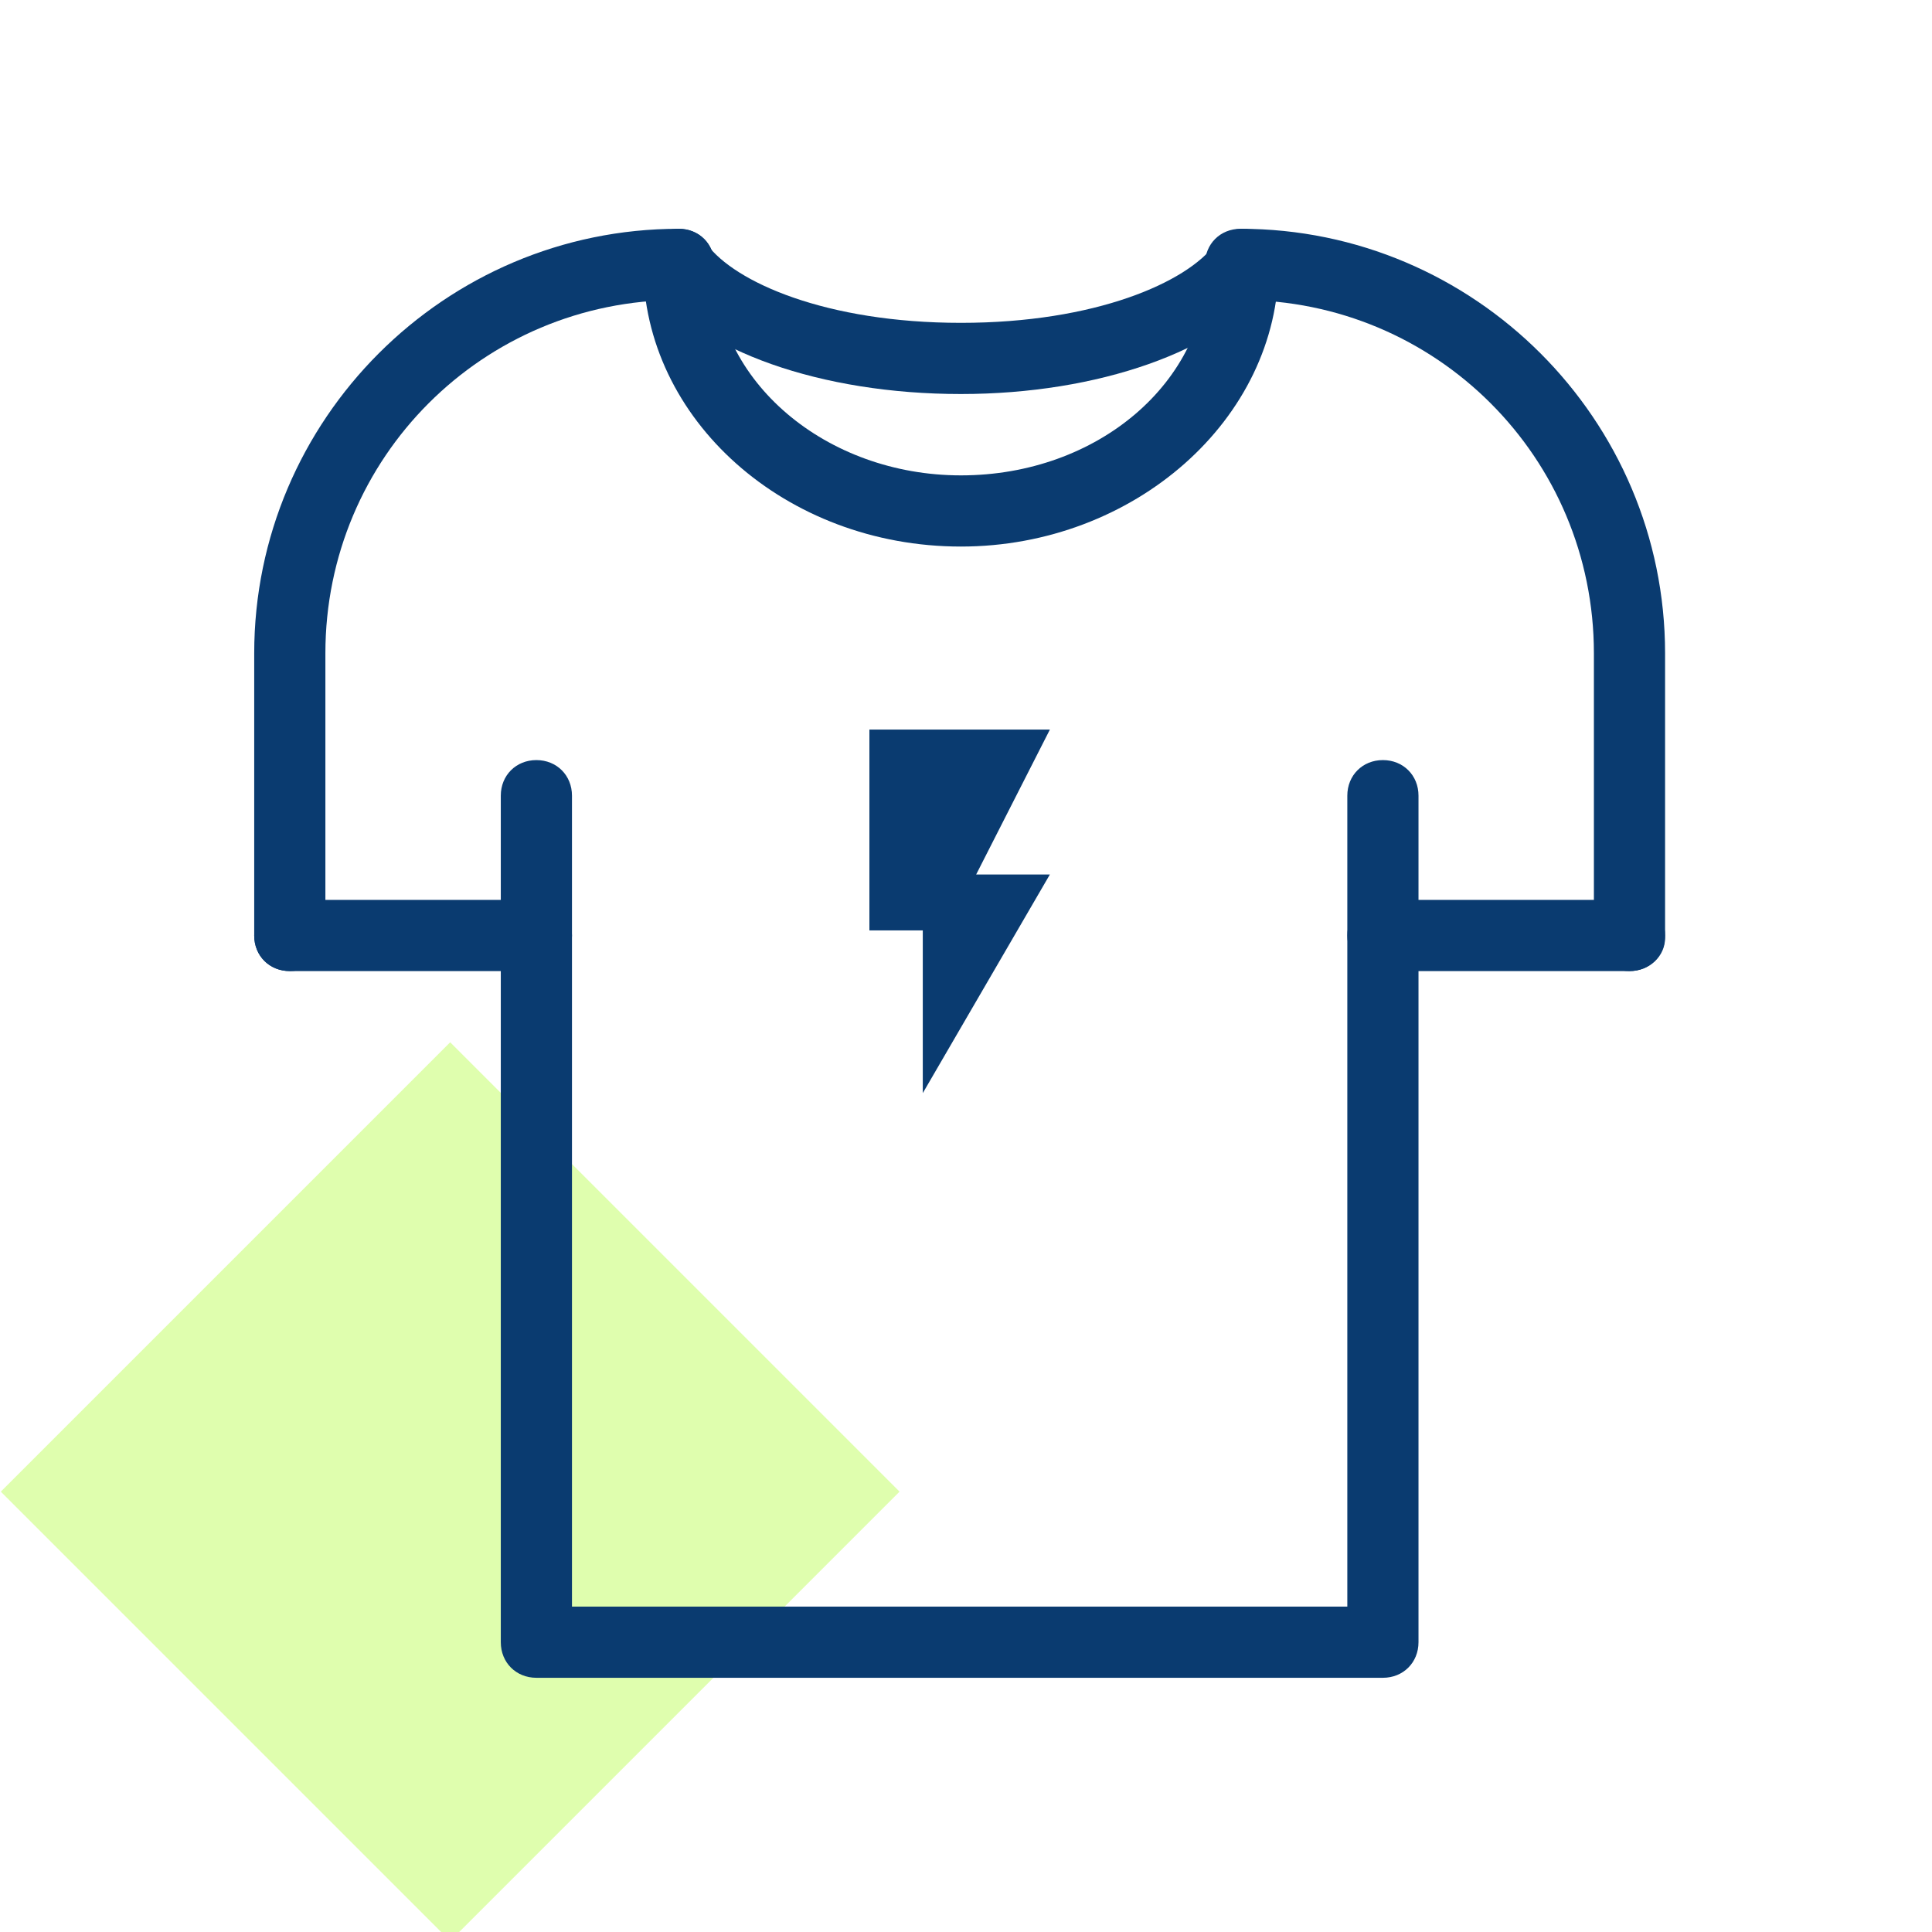
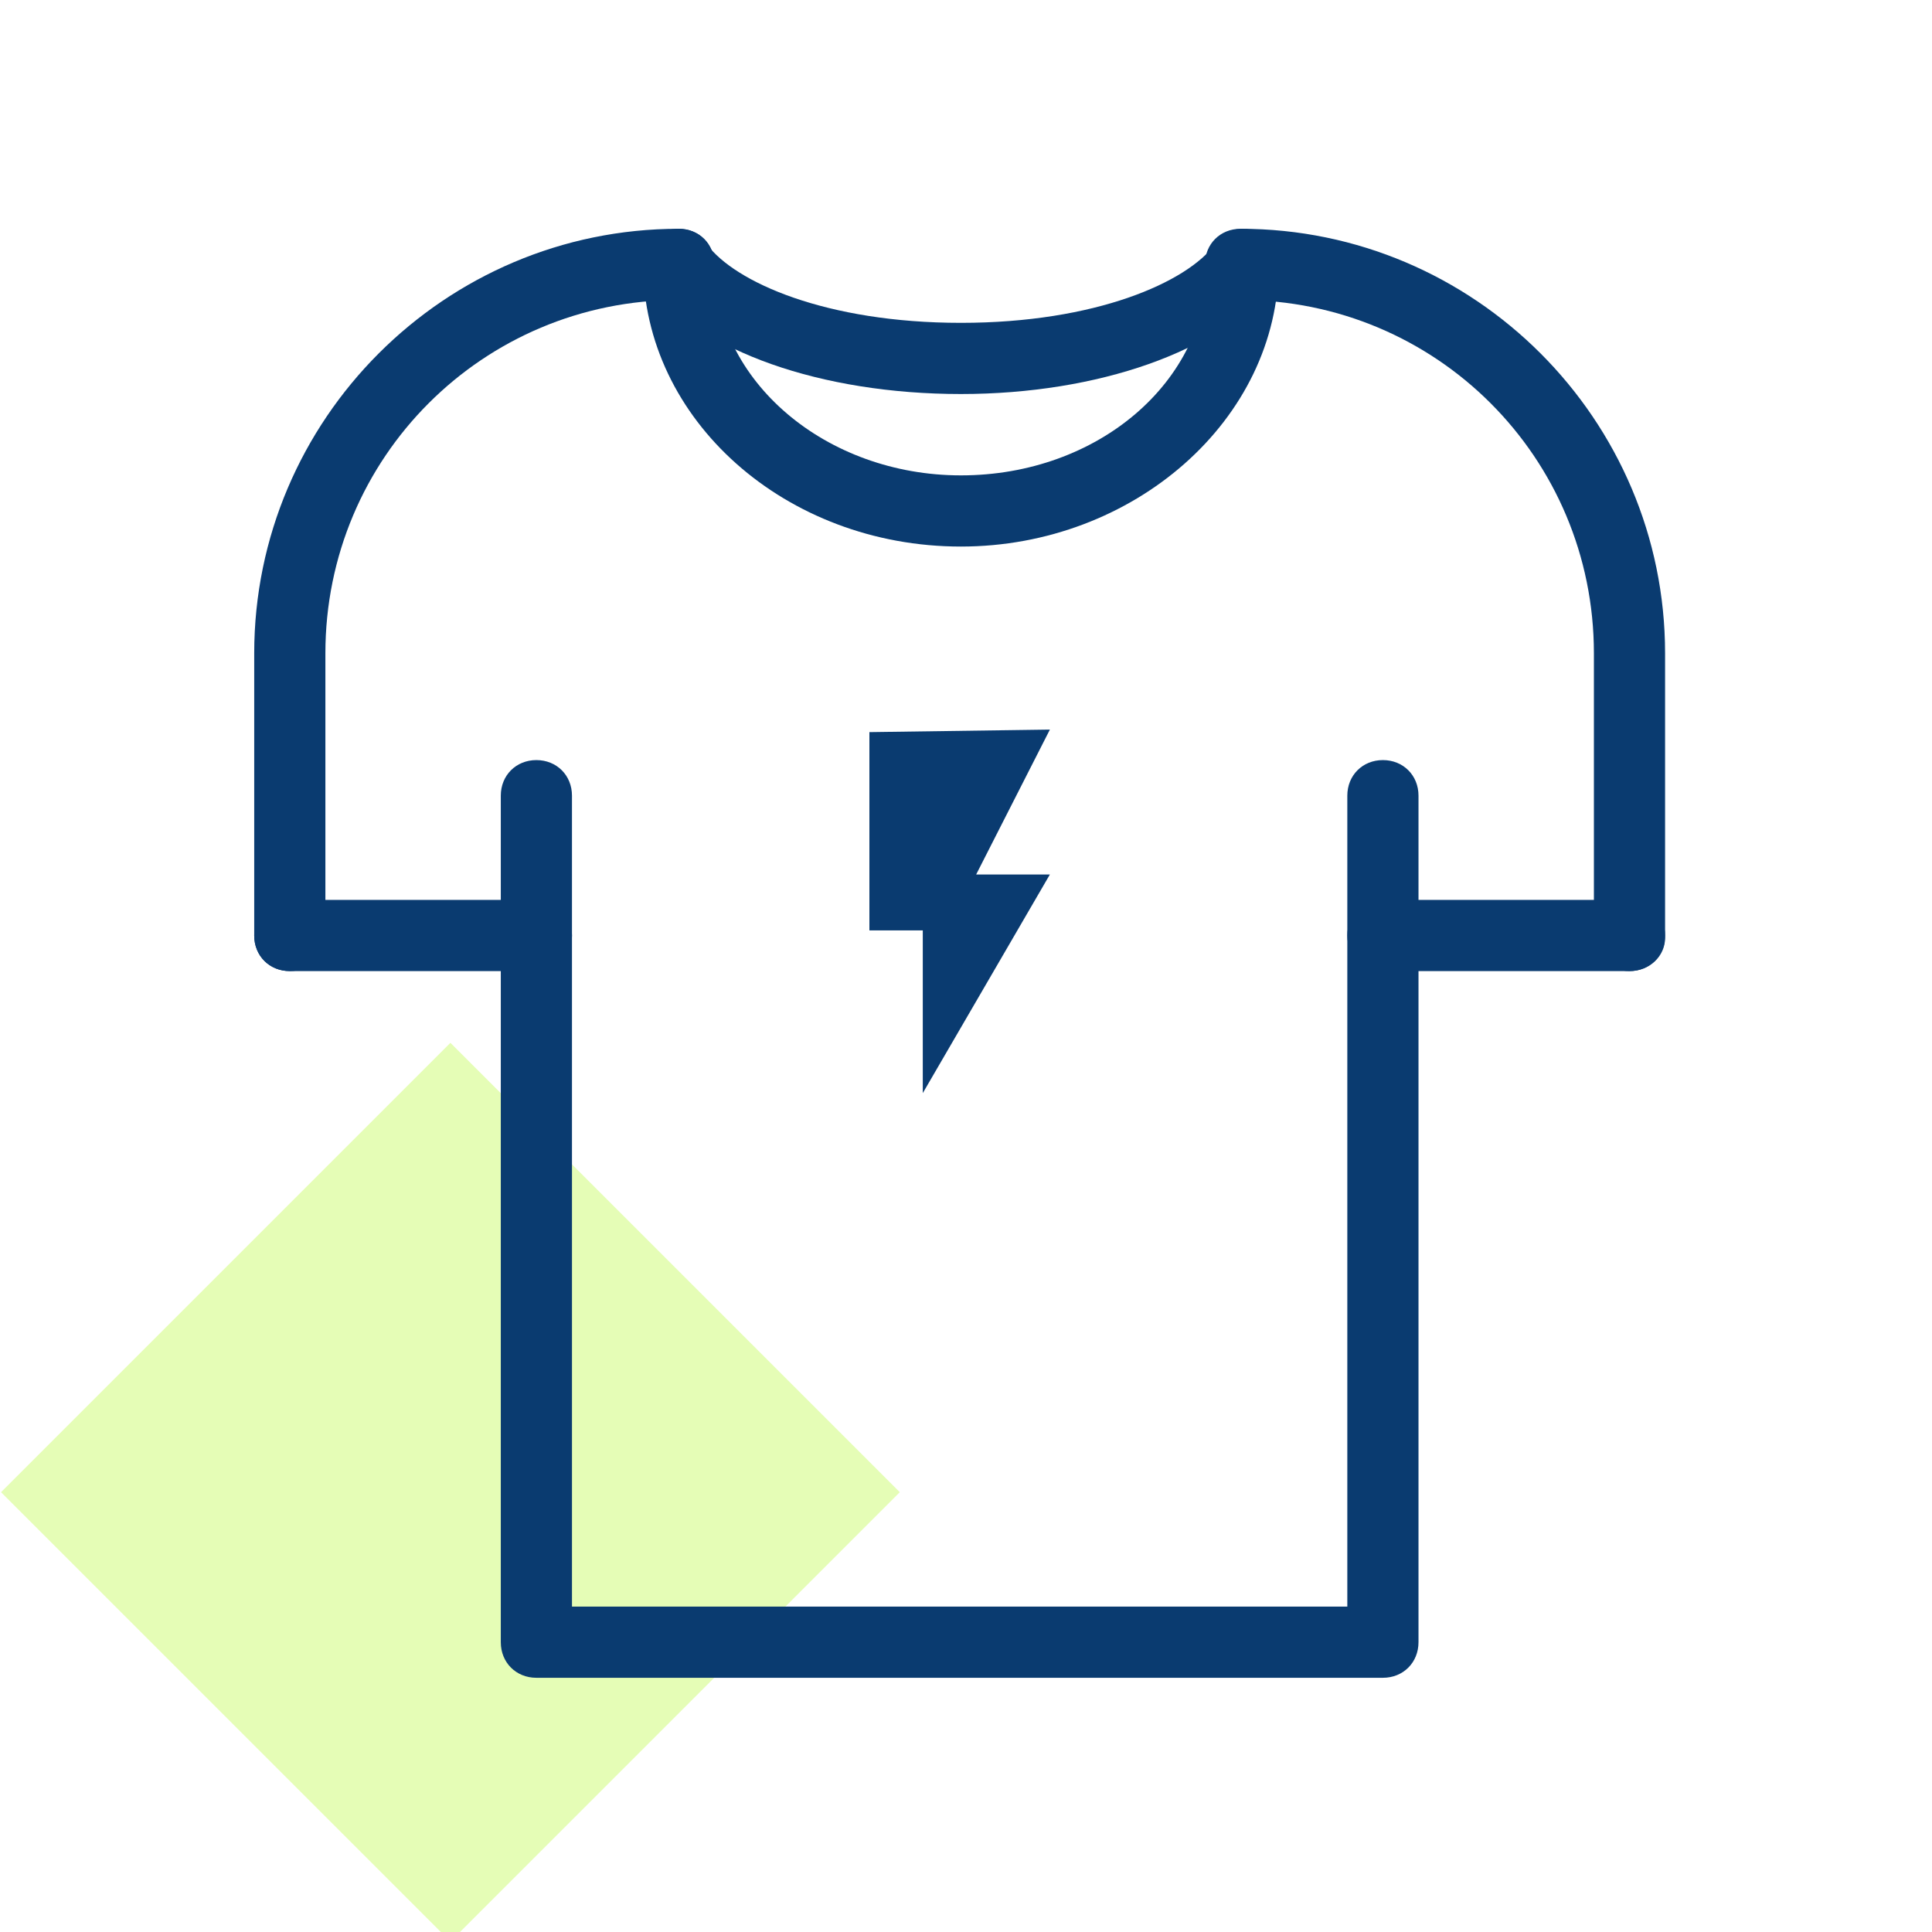
<svg xmlns="http://www.w3.org/2000/svg" version="1.1" id="Layer_1" x="0px" y="0px" viewBox="0 0 76 76" style="enable-background:new 0 0 76 76;" xml:space="preserve">
  <style type="text/css">
- 	.st0{fill:#DFFEAE;}
+ 	.st0{fill:#E5FDB6;}
	.st1{fill-rule:evenodd;clip-rule:evenodd;fill:#0A3B70;}
</style>
-   <rect x="5.2" y="46.2" transform="matrix(0.7071 -0.7071 0.7071 0.7071 -36.3137 29.6863)" class="st0" width="25" height="25" />
-   <path class="st1" d="M54.4,66H21.1c-0.8,0-1.4-0.6-1.4-1.4V31.3c0-0.8,0.6-1.4,1.4-1.4c0.8,0,1.4,0.6,1.4,1.4v31.9H53V31.3  c0-0.8,0.6-1.4,1.4-1.4c0.8,0,1.4,0.6,1.4,1.4v33.3C55.8,65.4,55.2,66,54.4,66z" />
+   <rect x="5.2" y="46.2" transform="matrix(0.7071 -0.7071 0.7071 0.7071 -36.3044 29.7082)" class="st0" width="25" height="25" />
+   <path class="st1" d="M54.4,66H21.1c-0.8,0-1.4-0.6-1.4-1.4V31.3c0-0.8,0.6-1.4,1.4-1.4s1.4,0.6,1.4,1.4v31.9H53V31.3  c0-0.8,0.6-1.4,1.4-1.4c0.8,0,1.4,0.6,1.4,1.4v33.3C55.8,65.4,55.2,66,54.4,66z" />
  <path class="st1" d="M64.1,38.2h-9.7c-0.8,0-1.4-0.6-1.4-1.4c0-0.8,0.6-1.4,1.4-1.4h9.7c0.8,0,1.4,0.6,1.4,1.4  C65.5,37.6,64.9,38.2,64.1,38.2z" />
  <path class="st1" d="M21.1,38.2h-9.7c-0.8,0-1.4-0.6-1.4-1.4c0-0.8,0.6-1.4,1.4-1.4h9.7c0.8,0,1.4,0.6,1.4,1.4  C22.5,37.6,21.9,38.2,21.1,38.2z" />
-   <path class="st1" d="M37.8,21.5c-6.9,0-12.5-5-12.5-11.1c0-0.8,0.6-1.4,1.4-1.4c0.8,0,1.4,0.6,1.4,1.4c0,4.6,4.4,8.3,9.7,8.3  c5.4,0,9.7-3.7,9.7-8.3c0-0.8,0.6-1.4,1.4-1.4c0.8,0,1.4,0.6,1.4,1.4C50.3,16.5,44.6,21.5,37.8,21.5z" />
+   <path class="st1" d="M37.8,21.5c-6.9,0-12.5-5-12.5-11.1c0-0.8,0.6-1.4,1.4-1.4s1.4,0.6,1.4,1.4c0,4.6,4.4,8.3,9.7,8.3  c5.4,0,9.7-3.7,9.7-8.3c0-0.8,0.6-1.4,1.4-1.4c0.8,0,1.4,0.6,1.4,1.4C50.3,16.5,44.6,21.5,37.8,21.5z" />
  <path class="st1" d="M37.8,15.5c-5.5,0-10.3-1.7-12.2-4.3c-0.5-0.6-0.3-1.5,0.3-1.9c0.6-0.5,1.5-0.3,1.9,0.3c1.1,1.5,4.7,3.1,10,3.1  s8.9-1.6,10-3.1c0.5-0.6,1.3-0.7,1.9-0.3c0.6,0.5,0.7,1.3,0.3,1.9C48,13.8,43.2,15.5,37.8,15.5z" />
-   <path class="st1" d="M64.1,38.2c-0.8,0-1.4-0.6-1.4-1.4V25.7c0-7.7-6.2-13.9-13.9-13.9c-0.8,0-1.4-0.6-1.4-1.4  c0-0.8,0.6-1.4,1.4-1.4c9.2,0,16.7,7.5,16.7,16.7v11.2C65.5,37.6,64.9,38.2,64.1,38.2z" />
+   <path class="st1" d="M64.1,38.2c-0.8,0-1.4-0.6-1.4-1.4V25.7c0-7.7-6.2-13.9-13.9-13.9c-0.8,0-1.4-0.6-1.4-1.4C47.4,9.6,48,9,48.8,9  c9.2,0,16.7,7.5,16.7,16.7v11.2C65.5,37.6,64.9,38.2,64.1,38.2z" />
  <path class="st1" d="M11.4,38.2c-0.8,0-1.4-0.6-1.4-1.4V25.7C10,16.5,17.5,9,26.7,9c0.8,0,1.4,0.6,1.4,1.4c0,0.8-0.6,1.4-1.4,1.4  c-7.7,0-13.9,6.2-13.9,13.9v11.2C12.8,37.6,12.2,38.2,11.4,38.2z" />
-   <path class="st1" d="M34.2,28.8v7.8h2.1v6.4l5-8.6h-2.9l2.9-5.7H34.2z" />
+   <path class="st1" d="M34.2,28.8v7.8h2.1V43l5-8.6h-2.9l2.9-5.7L34.2,28.8L34.2,28.8z" />
</svg>
